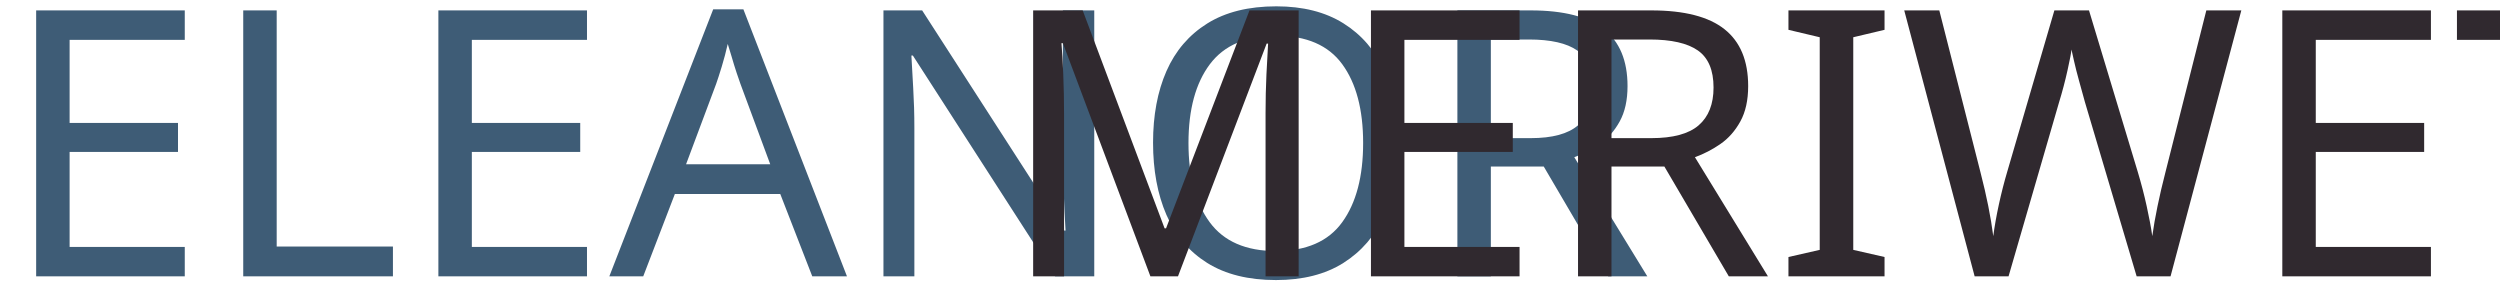
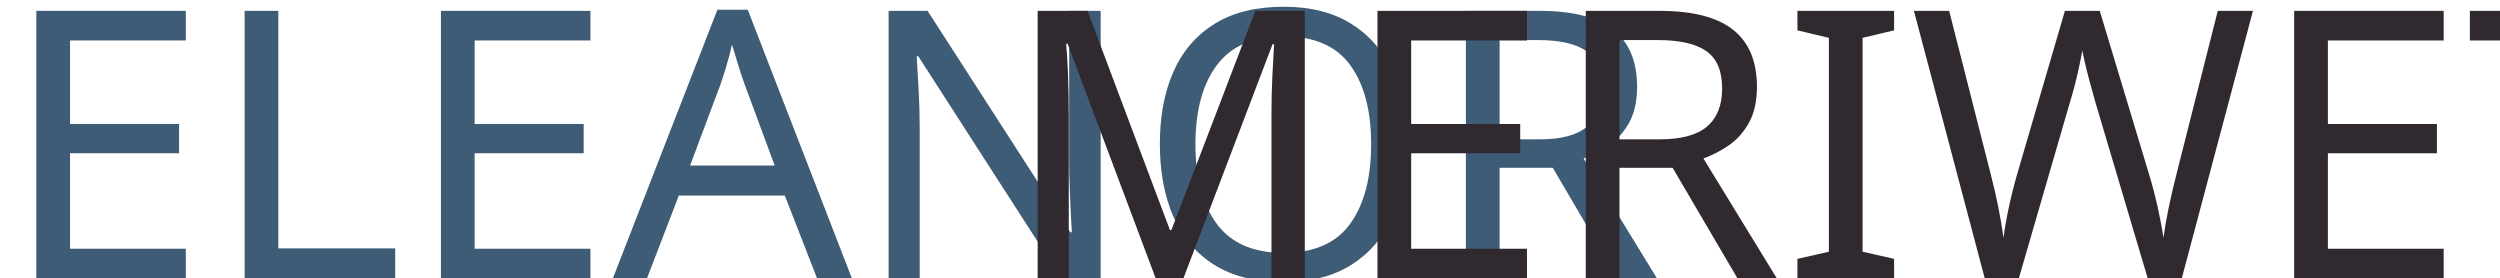
- <svg xmlns="http://www.w3.org/2000/svg" version="1.1" id="Layer_1" x="0px" y="0px" width="537px" height="64.471px" viewBox="0 0 537 64.471" enable-background="new 0 0 537 64.471" xml:space="preserve">
-   <rect y="0" fill="none" width="939.942" height="64.471" />
-   <text transform="matrix(1 0 0 1 0 59.3596)" fill="#3E5C76" font-family="'SairaExtraCondensed-Regular'" font-size="80">ELEANOR</text>
-   <text transform="matrix(1 0 0 1 214.1548 59.3596)" fill="#30292F" font-family="'SairaExtraCondensed-Regular'" font-size="80">MERIWETHER</text>
+ <svg xmlns="http://www.w3.org/2000/svg" version="1.1" id="Layer_1" x="0px" y="0px" width="1001px" height="111px" viewBox="0 0 1001 111" enable-background="new 0 0 1001 111" xml:space="preserve">
+   <rect fill="none" width="1024" height="400" />
+   <text transform="matrix(1 0 0 1 0 111.4492)">
+     <tspan x="0" y="0" fill="#3E5C76" font-family="'SairaExtraCondensed-Regular'" font-size="150">ELEANOR</tspan>
+     <tspan x="400.939" y="0" fill="#30292F" font-family="'SairaExtraCondensed-Regular'" font-size="150">MERIWETHER</tspan>
+   </text>
</svg>
